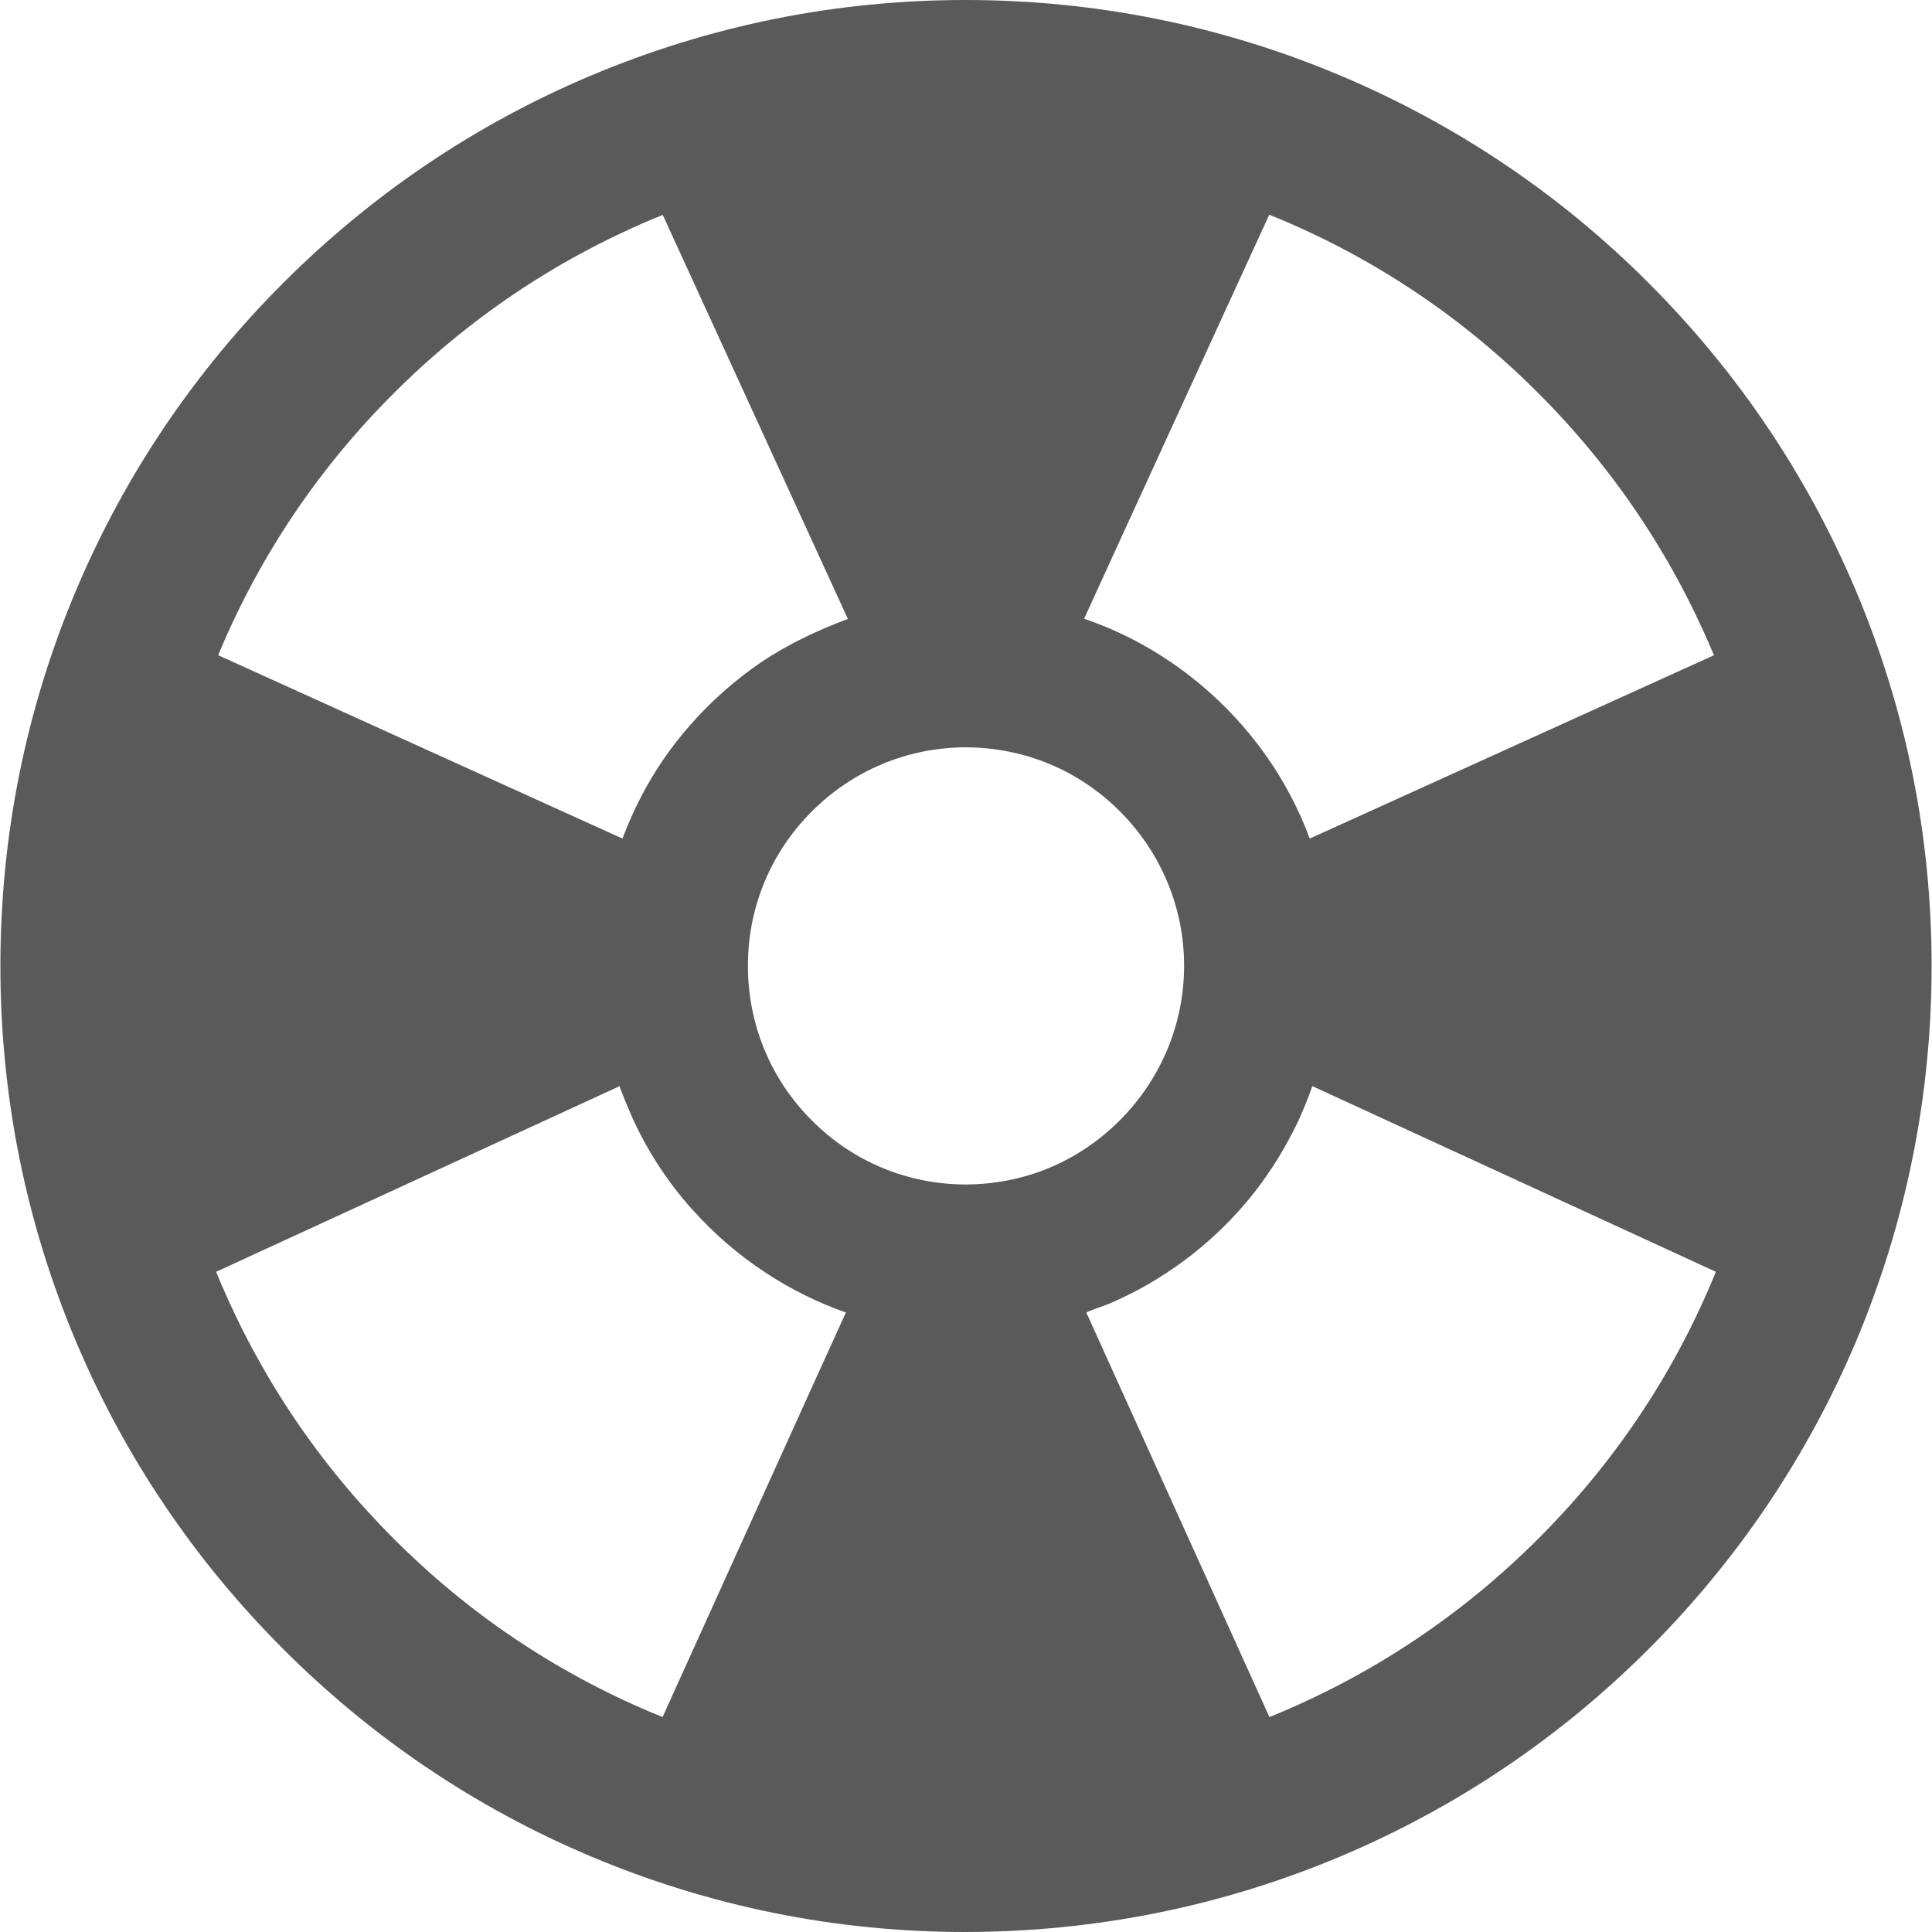
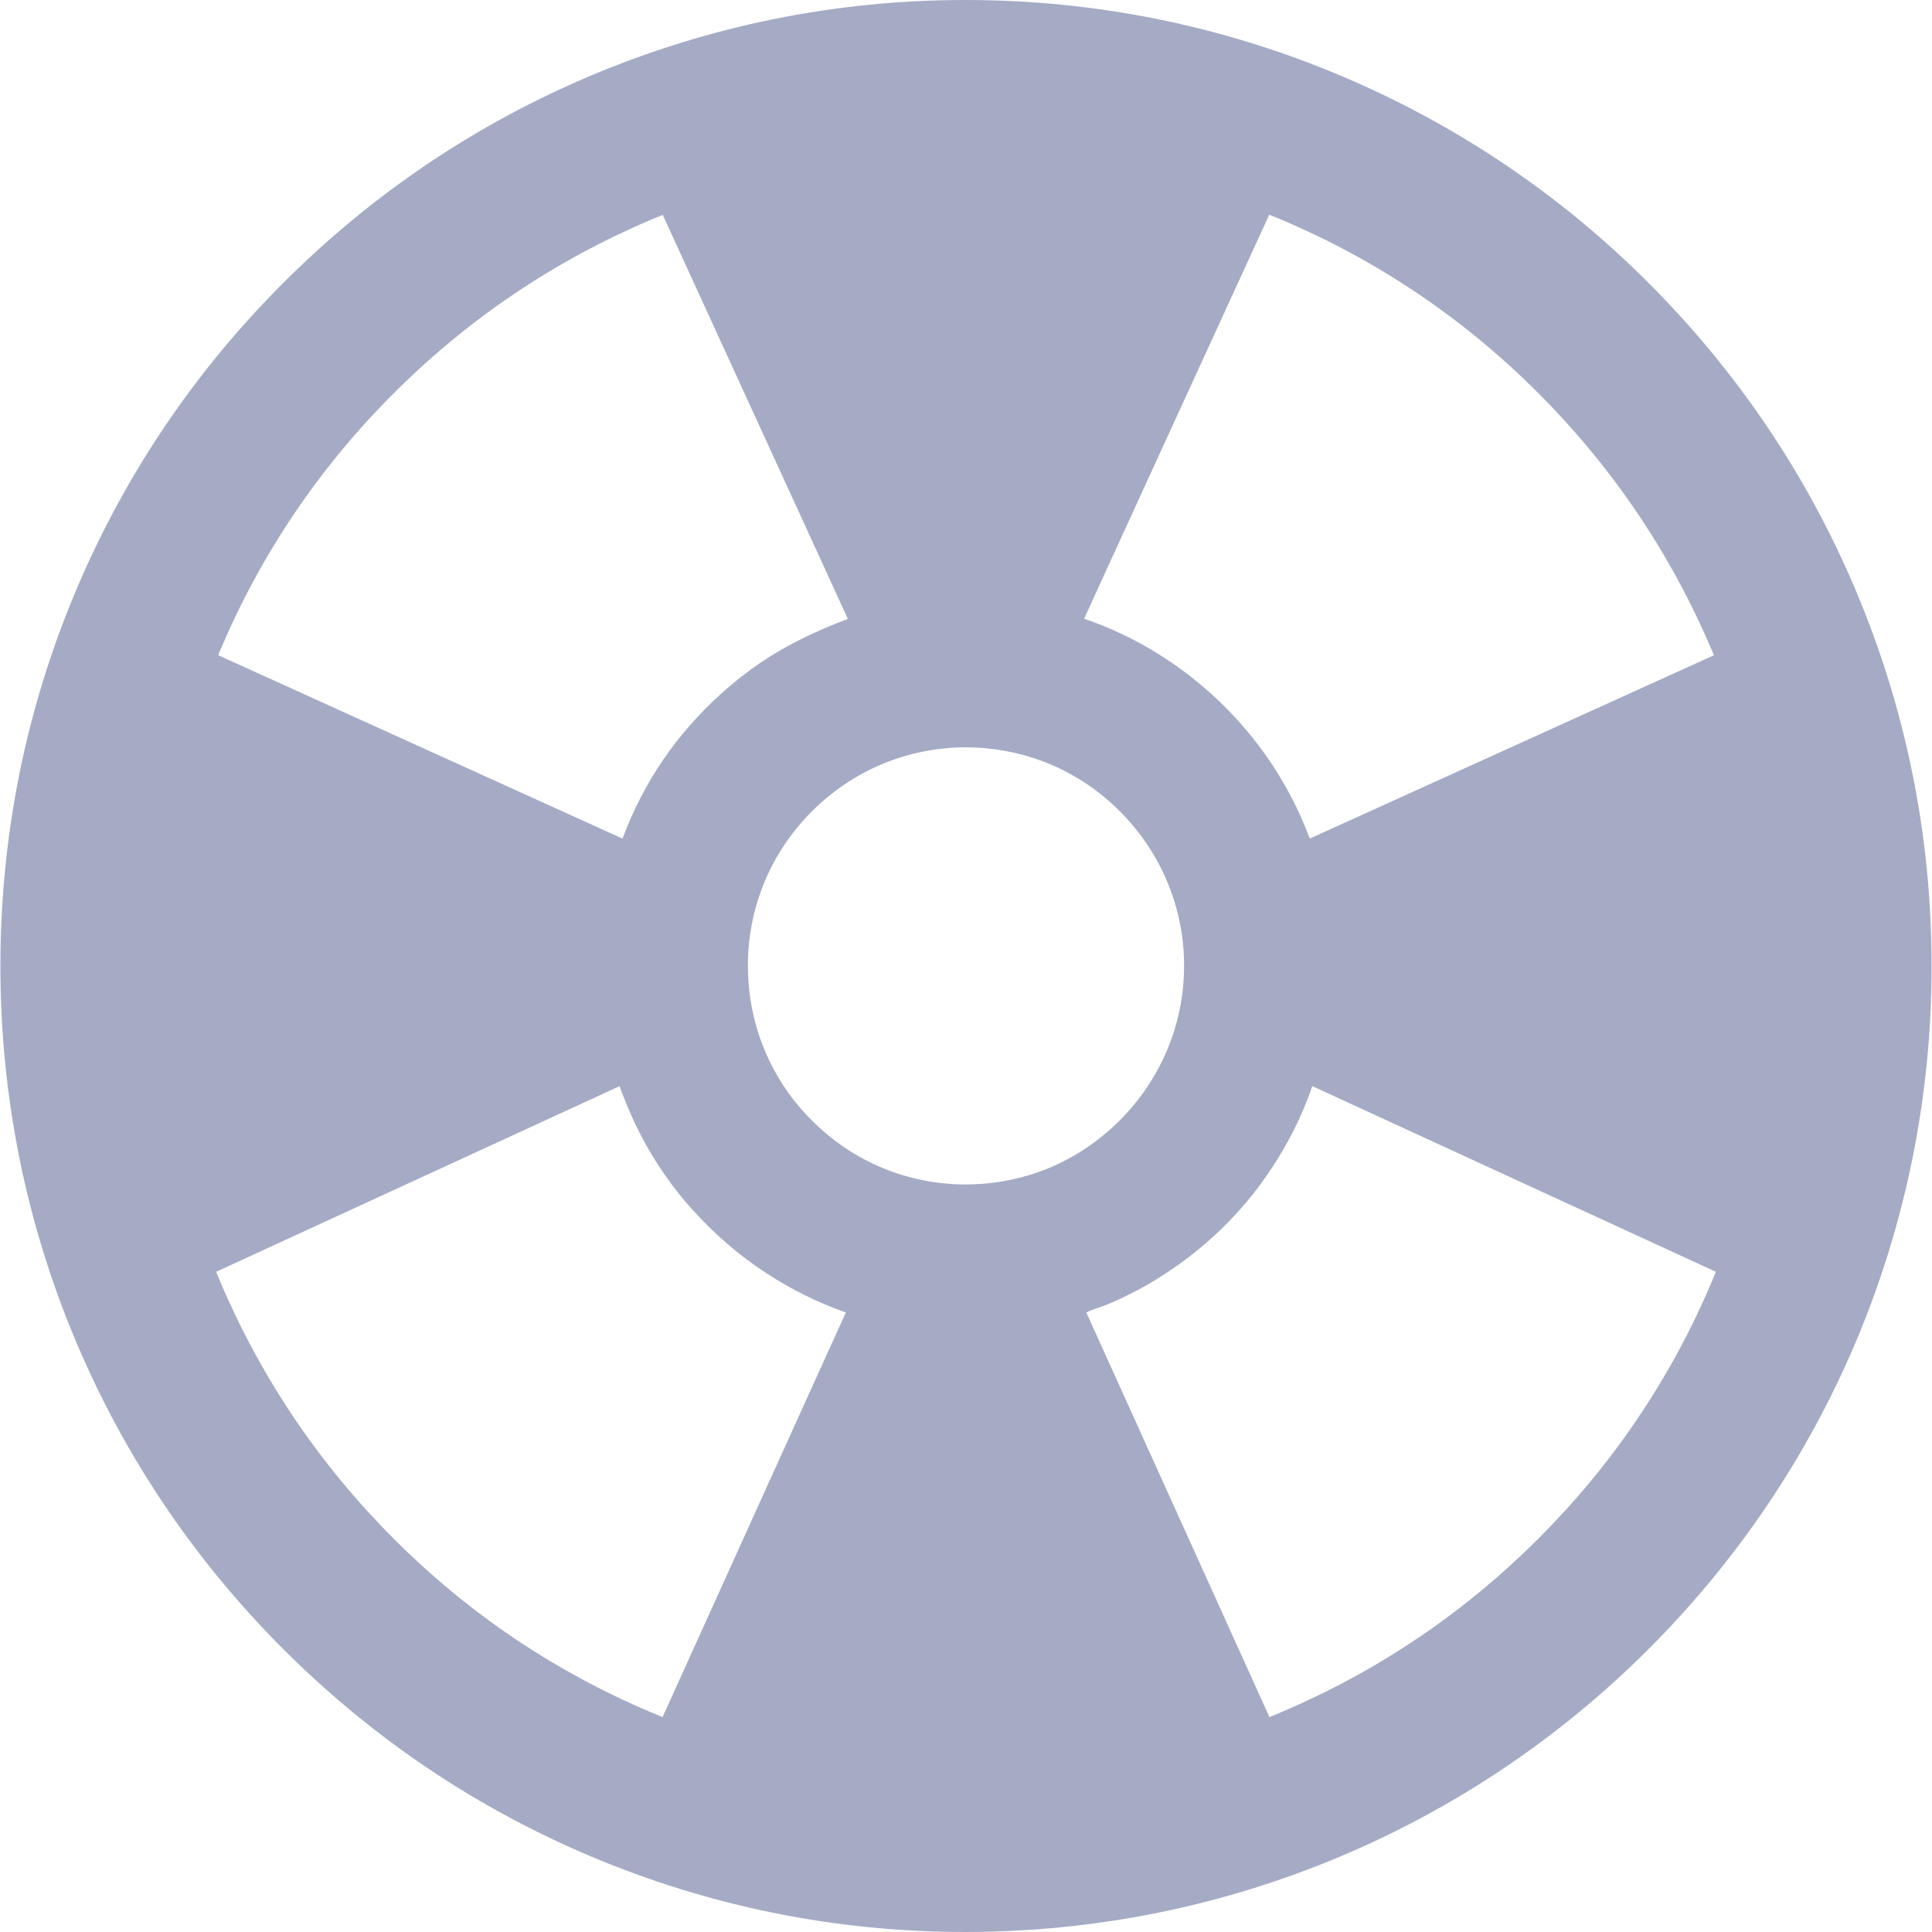
<svg xmlns="http://www.w3.org/2000/svg" version="1.1" id="Capa_1" x="0px" y="0px" width="512px" height="512px" viewBox="0 0 978 978" style="enable-background:new 0 0 978 978;" xml:space="preserve">
  <g>
-     <path d="M939.3,298.6c-24.6-58.2-59.899-110.5-104.8-155.4C789.7,98.3,737.101,63,678.9,38.4C618.7,13,554.7,0,488.7,0   C422.9,0,359,13,298.8,38.4C240.6,63,188.3,98.3,143.4,143.2c-44.9,44.9-80.2,97.2-104.8,155.4C13.1,358.9,0.2,423,0.2,489   s12.9,130,38.4,190.4C63.2,737.6,98.5,789.9,143.4,834.8c44.9,44.9,97.2,80.2,155.399,104.8C359,965,422.8,978,488.7,978   c66-0.1,130-13,190.2-38.4c58.2-24.6,110.7-59.899,155.6-104.8c44.9-44.899,80.2-97.2,104.9-155.399C964.8,619,977.8,555,977.8,489   S964.8,358.9,939.3,298.6z M642.5,108.7c2,0.8,3.9,1.6,5.9,2.4c48.8,20.6,92.7,50.2,130.3,87.9c37.7,37.7,67.2,81.5,87.9,130.3   c0.3,0.8,0.699,1.6,1,2.4L663,424.5c-2.7-7.4-6-14.7-9.7-21.7c-21.5-41-59.1-73.7-102.8-89c-0.6-0.2-1.1-0.4-1.7-0.6   C548.7,313.2,642.5,108.7,642.5,108.7z M111.4,329.4c20.6-48.8,50.2-92.7,87.9-130.3c37.7-37.7,81.5-67.2,130.3-87.9   c2-0.8,3.899-1.6,5.899-2.4l93.7,204.5c-15.6,5.9-30.4,12.8-44.3,22.2c-13.4,9.2-25.601,20.1-36.2,32.3   c-9.3,10.7-17.4,22.5-23.9,35c-3.699,7-6.899,14.3-9.699,21.7L110.5,331.7C110.7,331,111,330.2,111.4,329.4z M335.4,869.2   c-1.9-0.8-3.9-1.601-5.8-2.4c-48.8-20.6-92.7-50.2-130.3-87.899c-37.7-37.7-67.2-81.5-87.9-130.301c-0.7-1.6-1.3-3.199-2-4.8   l204.3-94c-0.4,0.2,5.1,13,5.6,14.2c7.601,17.3,18,33.5,30.601,47.7c0.2,0.2,0.399,0.399,0.6,0.6c11,12.3,23.5,23.101,37.3,32.101   c12.601,8.3,26.2,15,40.4,20C428.101,664.4,335.4,869.2,335.4,869.2z M411.2,567.4c-21-20.801-32.5-48.601-32.6-78.2   C378.5,459.6,390,431.8,410.8,410.9c20.801-20.9,48.5-32.5,78-32.601c30,0.1,57.5,11.7,78.301,32.601   c20.8,21,32.399,48.8,32.3,78.3c-0.101,29.6-11.9,57.3-32.8,78.2c-20.9,20.699-47.9,32.1-77.9,32.199   C459.4,599.5,431.9,588.1,411.2,567.4z M866.601,648.6C846,697.4,816.4,741.3,778.7,778.9C741,816.6,697.2,846.1,648.4,866.8   c-1.9,0.8-3.9,1.601-5.8,2.4l-92.7-204.8c3.7-1.801,7.899-2.9,11.7-4.5c4-1.7,8-3.601,11.899-5.601c7.8-4,15.3-8.6,22.5-13.7   c14.9-10.5,28.3-23.3,39.5-37.699c8.101-10.5,15.101-21.801,20.9-33.801c0.6-1.199,1.2-2.5,1.7-3.699   c2.3-5.101,4.399-10.301,6.199-15.601l204.301,94C867.9,645.4,867.3,647,866.601,648.6z" fill="#5A5A5A" />
+     <path d="M939.3,298.6c-24.6-58.2-59.899-110.5-104.8-155.4C789.7,98.3,737.101,63,678.9,38.4C618.7,13,554.7,0,488.7,0   C422.9,0,359,13,298.8,38.4C240.6,63,188.3,98.3,143.4,143.2c-44.9,44.9-80.2,97.2-104.8,155.4C13.1,358.9,0.2,423,0.2,489   s12.9,130,38.4,190.4C63.2,737.6,98.5,789.9,143.4,834.8c44.9,44.9,97.2,80.2,155.399,104.8C359,965,422.8,978,488.7,978   c66-0.1,130-13,190.2-38.4c58.2-24.6,110.7-59.899,155.6-104.8c44.9-44.899,80.2-97.2,104.9-155.399C964.8,619,977.8,555,977.8,489   S964.8,358.9,939.3,298.6z M642.5,108.7c2,0.8,3.9,1.6,5.9,2.4c48.8,20.6,92.7,50.2,130.3,87.9c37.7,37.7,67.2,81.5,87.9,130.3   c0.3,0.8,0.699,1.6,1,2.4L663,424.5c-2.7-7.4-6-14.7-9.7-21.7c-21.5-41-59.1-73.7-102.8-89c-0.6-0.2-1.1-0.4-1.7-0.6   C548.7,313.2,642.5,108.7,642.5,108.7z M111.4,329.4c20.6-48.8,50.2-92.7,87.9-130.3c37.7-37.7,81.5-67.2,130.3-87.9   c2-0.8,3.899-1.6,5.899-2.4l93.7,204.5c-15.6,5.9-30.4,12.8-44.3,22.2c-13.4,9.2-25.601,20.1-36.2,32.3   c-9.3,10.7-17.4,22.5-23.9,35c-3.699,7-6.899,14.3-9.699,21.7L110.5,331.7C110.7,331,111,330.2,111.4,329.4z M335.4,869.2   c-1.9-0.8-3.9-1.601-5.8-2.4c-48.8-20.6-92.7-50.2-130.3-87.899c-37.7-37.7-67.2-81.5-87.9-130.301c-0.7-1.6-1.3-3.199-2-4.8   l204.3-94c-0.4,0.2,5.1,13,5.6,14.2c7.601,17.3,18,33.5,30.601,47.7c0.2,0.2,0.399,0.399,0.6,0.6c11,12.3,23.5,23.101,37.3,32.101   c12.601,8.3,26.2,15,40.4,20C428.101,664.4,335.4,869.2,335.4,869.2z M411.2,567.4c-21-20.801-32.5-48.601-32.6-78.2   C378.5,459.6,390,431.8,410.8,410.9c20.801-20.9,48.5-32.5,78-32.601c30,0.1,57.5,11.7,78.301,32.601   c20.8,21,32.399,48.8,32.3,78.3c-0.101,29.6-11.9,57.3-32.8,78.2c-20.9,20.699-47.9,32.1-77.9,32.199   C459.4,599.5,431.9,588.1,411.2,567.4z M866.601,648.6C846,697.4,816.4,741.3,778.7,778.9C741,816.6,697.2,846.1,648.4,866.8   c-1.9,0.8-3.9,1.601-5.8,2.4l-92.7-204.8c3.7-1.801,7.899-2.9,11.7-4.5c4-1.7,8-3.601,11.899-5.601c7.8-4,15.3-8.6,22.5-13.7   c14.9-10.5,28.3-23.3,39.5-37.699c8.101-10.5,15.101-21.801,20.9-33.801c0.6-1.199,1.2-2.5,1.7-3.699   c2.3-5.101,4.399-10.301,6.199-15.601l204.301,94C867.9,645.4,867.3,647,866.601,648.6z" fill="#a5abc5" />
  </g>
  <g>
</g>
  <g>
</g>
  <g>
</g>
  <g>
</g>
  <g>
</g>
  <g>
</g>
  <g>
</g>
  <g>
</g>
  <g>
</g>
  <g>
</g>
  <g>
</g>
  <g>
</g>
  <g>
</g>
  <g>
</g>
  <g>
</g>
</svg>
